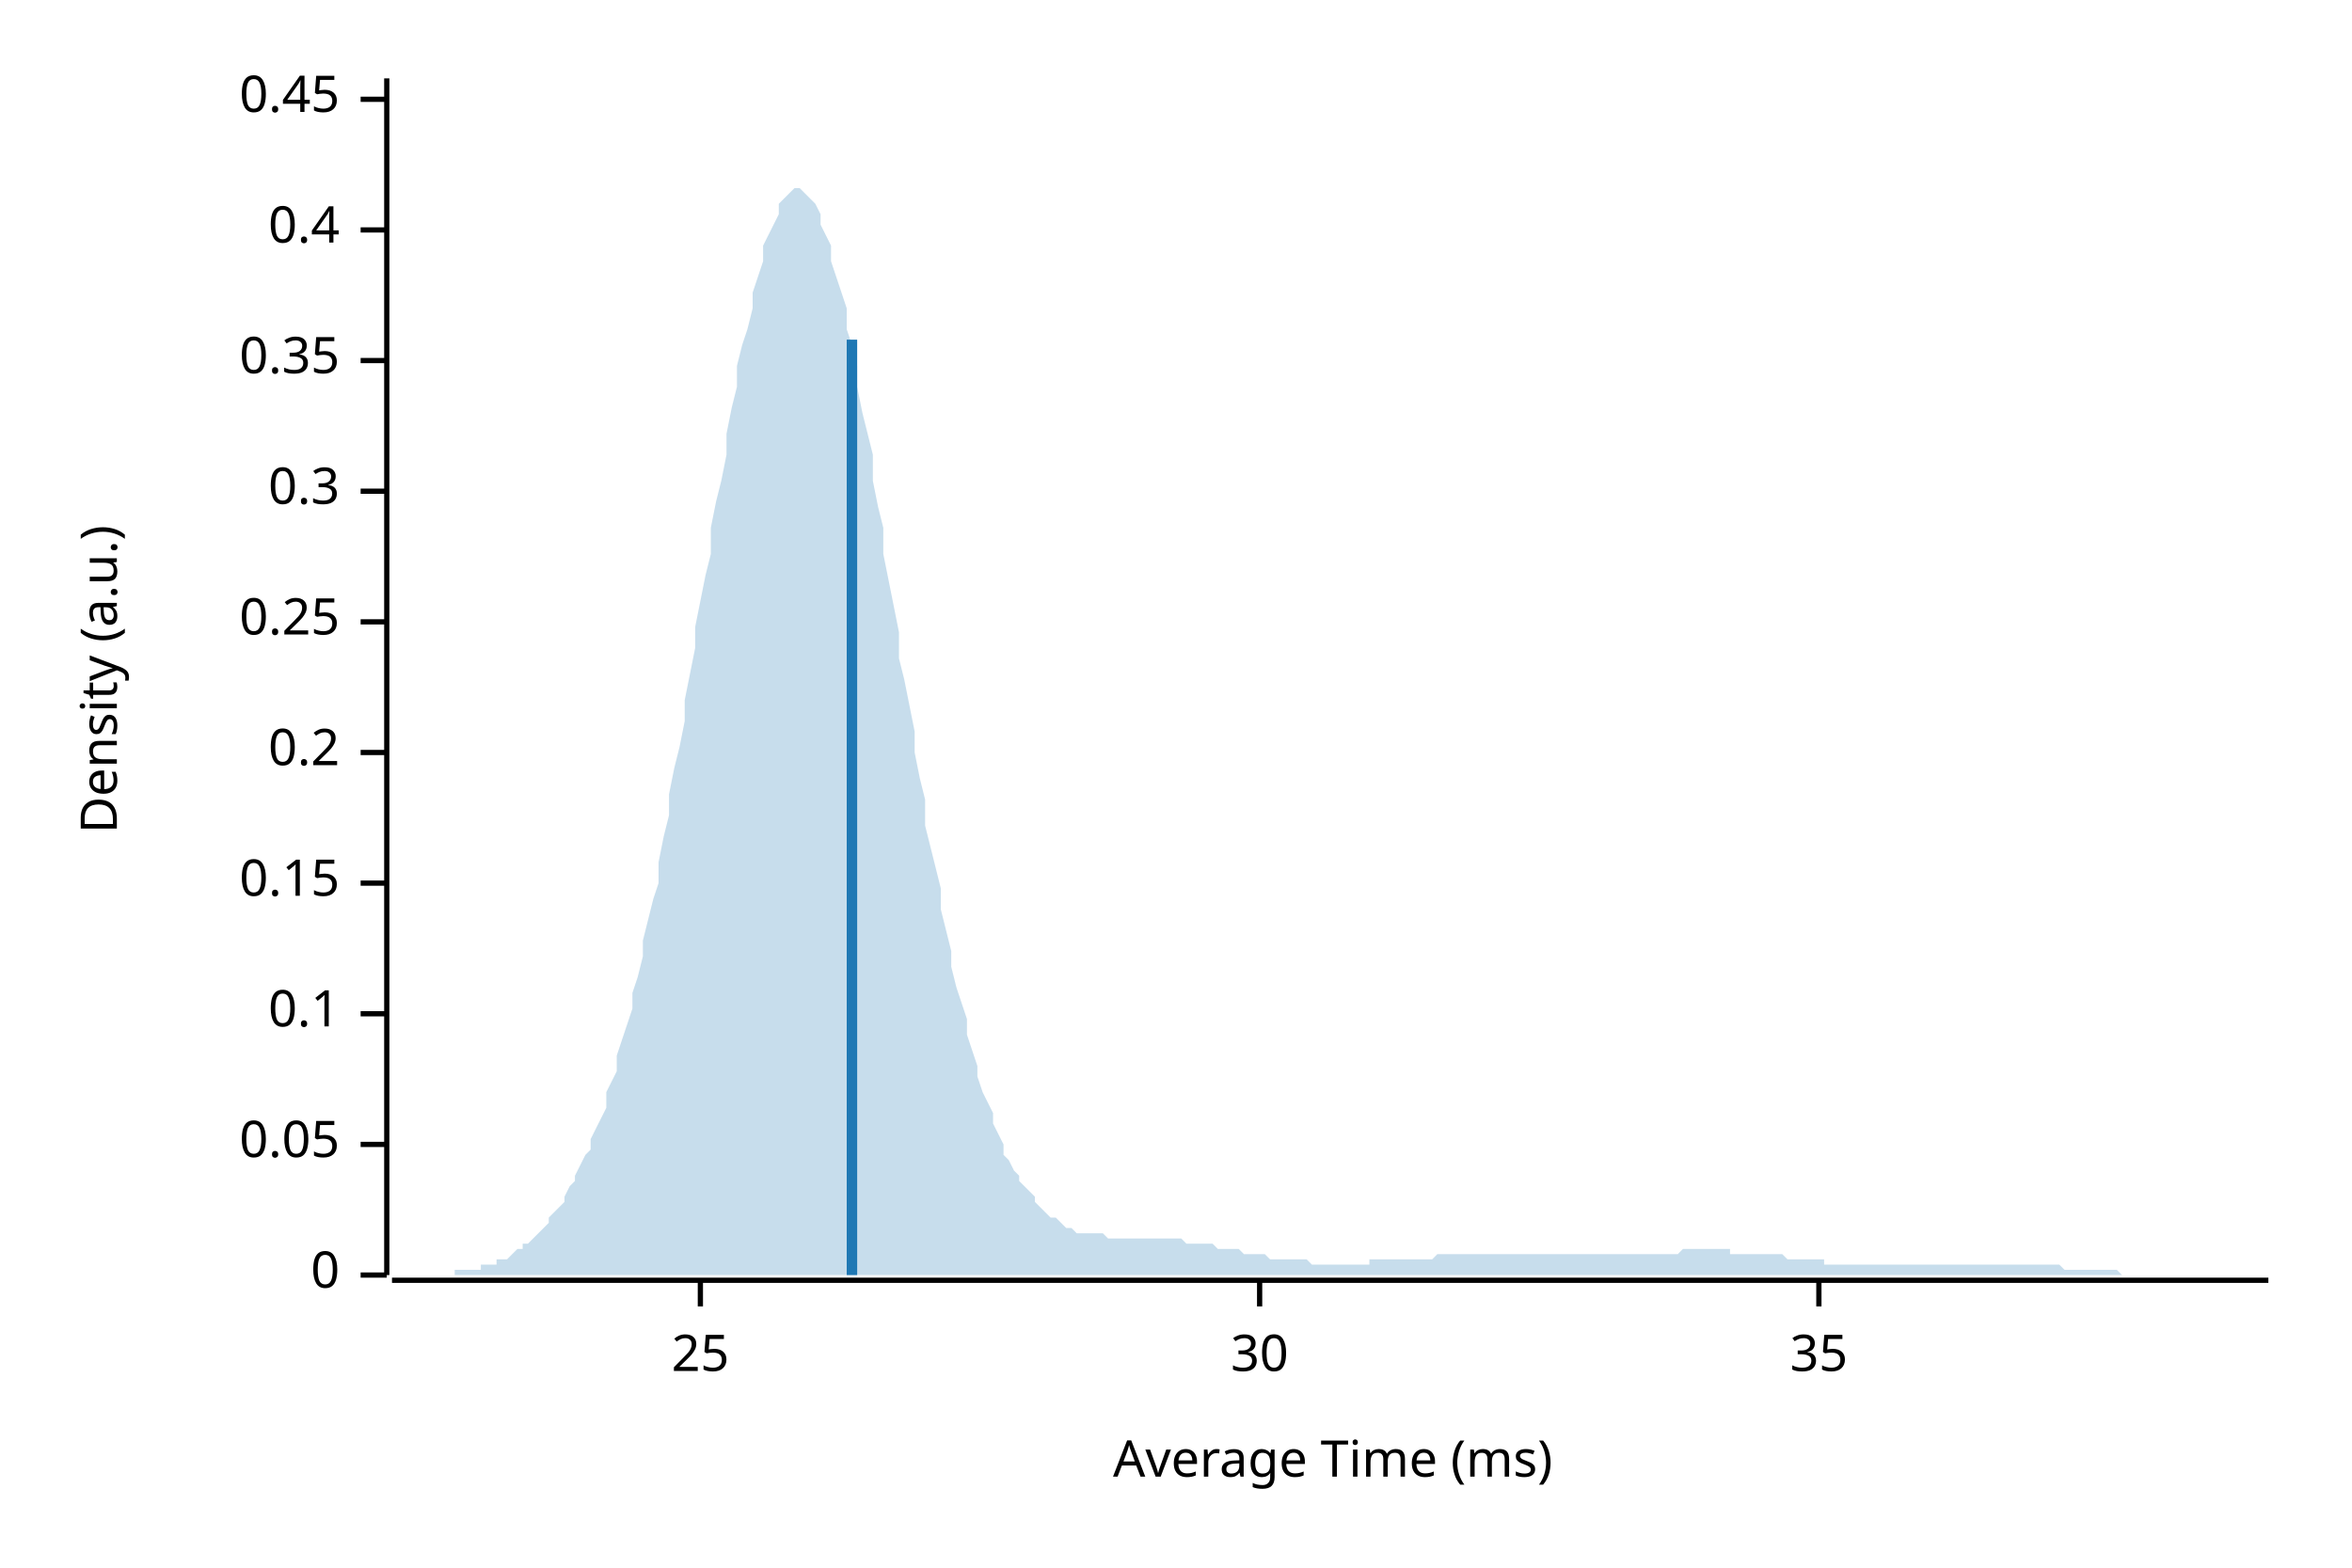
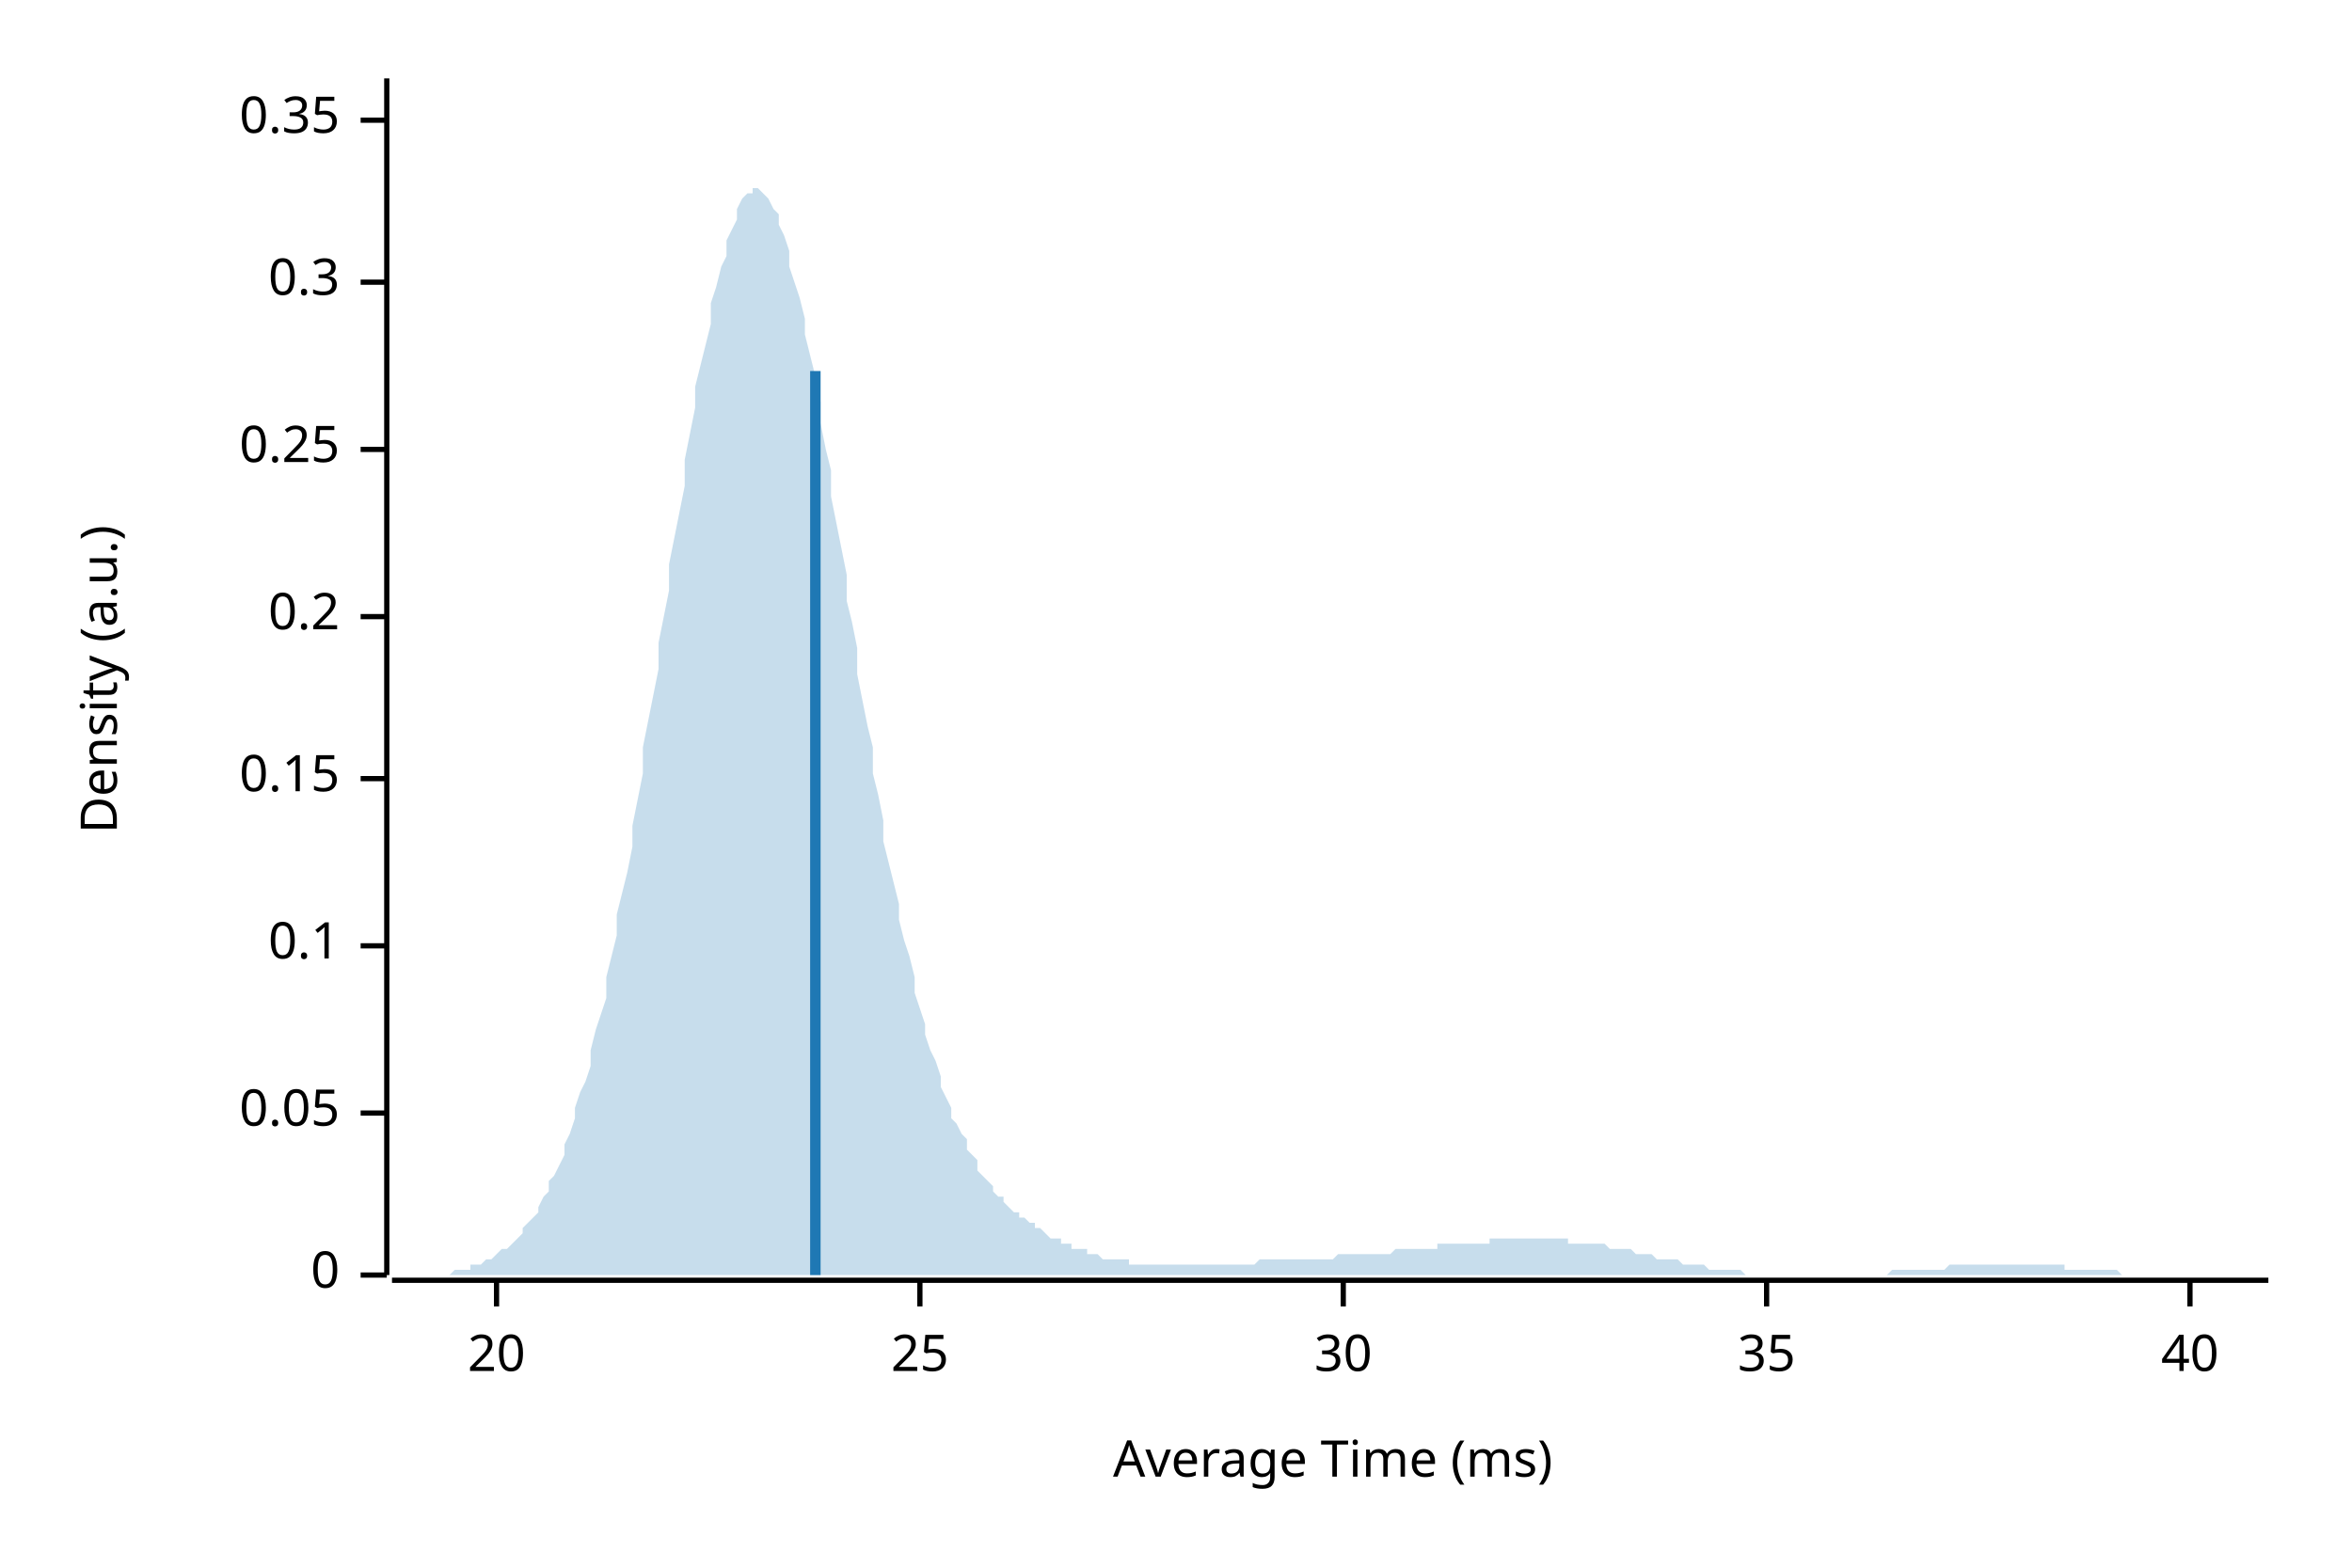
<svg xmlns="http://www.w3.org/2000/svg" width="450" height="300" viewBox="0 0 450 300">
  <text x="15" y="130" dy="0.76em" text-anchor="middle" font-family="sans-serif" font-size="9.677" opacity="1" fill="#000000" transform="rotate(270, 15, 130)">
Density (a.u.)
</text>
  <text x="255" y="285" dy="-0.5ex" text-anchor="middle" font-family="sans-serif" font-size="9.677" opacity="1" fill="#000000">
Average Time (ms)
</text>
  <polyline fill="none" opacity="1" stroke="#000000" stroke-width="1" points="74,15 74,244 " />
  <text x="65" y="244" dy="0.5ex" text-anchor="end" font-family="sans-serif" font-size="9.677" opacity="1" fill="#000000">
0
</text>
  <polyline fill="none" opacity="1" stroke="#000000" stroke-width="1" points="69,244 74,244 " />
-   <text x="65" y="219" dy="0.5ex" text-anchor="end" font-family="sans-serif" font-size="9.677" opacity="1" fill="#000000">
+   <text x="65" y="213" dy="0.5ex" text-anchor="end" font-family="sans-serif" font-size="9.677" opacity="1" fill="#000000">
0.05
</text>
-   <polyline fill="none" opacity="1" stroke="#000000" stroke-width="1" points="69,219 74,219 " />
-   <text x="65" y="194" dy="0.5ex" text-anchor="end" font-family="sans-serif" font-size="9.677" opacity="1" fill="#000000">
+   <polyline fill="none" opacity="1" stroke="#000000" stroke-width="1" points="69,213 74,213 " />
+   <text x="65" y="181" dy="0.5ex" text-anchor="end" font-family="sans-serif" font-size="9.677" opacity="1" fill="#000000">
0.1
</text>
-   <polyline fill="none" opacity="1" stroke="#000000" stroke-width="1" points="69,194 74,194 " />
-   <text x="65" y="169" dy="0.5ex" text-anchor="end" font-family="sans-serif" font-size="9.677" opacity="1" fill="#000000">
+   <polyline fill="none" opacity="1" stroke="#000000" stroke-width="1" points="69,181 74,181 " />
+   <text x="65" y="149" dy="0.5ex" text-anchor="end" font-family="sans-serif" font-size="9.677" opacity="1" fill="#000000">
0.15
</text>
-   <polyline fill="none" opacity="1" stroke="#000000" stroke-width="1" points="69,169 74,169 " />
-   <text x="65" y="144" dy="0.5ex" text-anchor="end" font-family="sans-serif" font-size="9.677" opacity="1" fill="#000000">
+   <polyline fill="none" opacity="1" stroke="#000000" stroke-width="1" points="69,149 74,149 " />
+   <text x="65" y="118" dy="0.5ex" text-anchor="end" font-family="sans-serif" font-size="9.677" opacity="1" fill="#000000">
0.2
</text>
-   <polyline fill="none" opacity="1" stroke="#000000" stroke-width="1" points="69,144 74,144 " />
-   <text x="65" y="119" dy="0.5ex" text-anchor="end" font-family="sans-serif" font-size="9.677" opacity="1" fill="#000000">
+   <polyline fill="none" opacity="1" stroke="#000000" stroke-width="1" points="69,118 74,118 " />
+   <text x="65" y="86" dy="0.5ex" text-anchor="end" font-family="sans-serif" font-size="9.677" opacity="1" fill="#000000">
0.25
</text>
-   <polyline fill="none" opacity="1" stroke="#000000" stroke-width="1" points="69,119 74,119 " />
-   <text x="65" y="94" dy="0.5ex" text-anchor="end" font-family="sans-serif" font-size="9.677" opacity="1" fill="#000000">
+   <polyline fill="none" opacity="1" stroke="#000000" stroke-width="1" points="69,86 74,86 " />
+   <text x="65" y="54" dy="0.5ex" text-anchor="end" font-family="sans-serif" font-size="9.677" opacity="1" fill="#000000">
0.3
</text>
-   <polyline fill="none" opacity="1" stroke="#000000" stroke-width="1" points="69,94 74,94 " />
-   <text x="65" y="69" dy="0.5ex" text-anchor="end" font-family="sans-serif" font-size="9.677" opacity="1" fill="#000000">
+   <polyline fill="none" opacity="1" stroke="#000000" stroke-width="1" points="69,54 74,54 " />
+   <text x="65" y="23" dy="0.5ex" text-anchor="end" font-family="sans-serif" font-size="9.677" opacity="1" fill="#000000">
0.35
</text>
-   <polyline fill="none" opacity="1" stroke="#000000" stroke-width="1" points="69,69 74,69 " />
-   <text x="65" y="44" dy="0.5ex" text-anchor="end" font-family="sans-serif" font-size="9.677" opacity="1" fill="#000000">
- 0.4
+   <polyline fill="none" opacity="1" stroke="#000000" stroke-width="1" points="69,23 74,23 " />
+   <polyline fill="none" opacity="1" stroke="#000000" stroke-width="1" points="75,245 434,245 " />
+   <text x="95" y="255" dy="0.76em" text-anchor="middle" font-family="sans-serif" font-size="9.677" opacity="1" fill="#000000">
+ 20
</text>
-   <polyline fill="none" opacity="1" stroke="#000000" stroke-width="1" points="69,44 74,44 " />
-   <text x="65" y="19" dy="0.5ex" text-anchor="end" font-family="sans-serif" font-size="9.677" opacity="1" fill="#000000">
- 0.45
- </text>
-   <polyline fill="none" opacity="1" stroke="#000000" stroke-width="1" points="69,19 74,19 " />
-   <polyline fill="none" opacity="1" stroke="#000000" stroke-width="1" points="75,245 434,245 " />
-   <text x="134" y="255" dy="0.76em" text-anchor="middle" font-family="sans-serif" font-size="9.677" opacity="1" fill="#000000">
+   <polyline fill="none" opacity="1" stroke="#000000" stroke-width="1" points="95,245 95,250 " />
+   <text x="176" y="255" dy="0.76em" text-anchor="middle" font-family="sans-serif" font-size="9.677" opacity="1" fill="#000000">
25
</text>
-   <polyline fill="none" opacity="1" stroke="#000000" stroke-width="1" points="134,245 134,250 " />
-   <text x="241" y="255" dy="0.76em" text-anchor="middle" font-family="sans-serif" font-size="9.677" opacity="1" fill="#000000">
+   <polyline fill="none" opacity="1" stroke="#000000" stroke-width="1" points="176,245 176,250 " />
+   <text x="257" y="255" dy="0.76em" text-anchor="middle" font-family="sans-serif" font-size="9.677" opacity="1" fill="#000000">
30
</text>
-   <polyline fill="none" opacity="1" stroke="#000000" stroke-width="1" points="241,245 241,250 " />
-   <text x="348" y="255" dy="0.76em" text-anchor="middle" font-family="sans-serif" font-size="9.677" opacity="1" fill="#000000">
+   <polyline fill="none" opacity="1" stroke="#000000" stroke-width="1" points="257,245 257,250 " />
+   <text x="338" y="255" dy="0.76em" text-anchor="middle" font-family="sans-serif" font-size="9.677" opacity="1" fill="#000000">
35
</text>
-   <polyline fill="none" opacity="1" stroke="#000000" stroke-width="1" points="348,245 348,250 " />
-   <polygon opacity="0.25" fill="#1F78B4" points="75,244 75,244 76,244 77,244 77,244 78,244 79,244 80,244 80,244 81,244 82,244 82,244 83,244 84,244 85,244 85,244 86,244 87,244 87,243 88,243 89,243 90,243 90,243 91,243 92,243 92,242 93,242 94,242 95,242 95,241 96,241 97,241 98,240 98,240 99,239 100,239 100,238 101,238 102,237 103,236 103,236 104,235 105,234 105,233 106,232 107,231 108,230 108,229 109,227 110,226 110,225 111,223 112,221 113,220 113,218 114,216 115,214 116,212 116,209 117,207 118,205 118,202 119,199 120,196 121,193 121,190 122,187 123,183 123,180 124,176 125,172 126,169 126,165 127,160 128,156 128,152 129,147 130,143 131,138 131,134 132,129 133,124 133,120 134,115 135,110 136,106 136,101 137,96 138,92 139,87 139,83 140,78 141,74 141,70 142,66 143,63 144,59 144,56 145,53 146,50 146,47 147,45 148,43 149,41 149,39 150,38 151,37 151,37 152,36 153,36 154,37 154,37 155,38 156,39 157,41 157,43 158,45 159,47 159,50 160,53 161,56 162,59 162,63 163,66 164,70 164,74 165,79 166,83 167,87 167,92 168,97 169,101 169,106 170,111 171,116 172,121 172,126 173,130 174,135 175,140 175,144 176,149 177,153 177,158 178,162 179,166 180,170 180,174 181,178 182,182 182,185 183,189 184,192 185,195 185,198 186,201 187,204 187,206 188,209 189,211 190,213 190,215 191,217 192,219 192,221 193,222 194,224 195,225 195,226 196,227 197,228 198,229 198,230 199,231 200,232 200,232 201,233 202,233 203,234 203,234 204,235 205,235 205,235 206,236 207,236 208,236 208,236 209,236 210,236 210,236 211,236 212,237 213,237 213,237 214,237 215,237 216,237 216,237 217,237 218,237 218,237 219,237 220,237 221,237 221,237 222,237 223,237 223,237 224,237 225,237 226,237 226,237 227,238 228,238 228,238 229,238 230,238 231,238 231,238 232,238 233,239 233,239 234,239 235,239 236,239 236,239 237,239 238,240 239,240 239,240 240,240 241,240 241,240 242,240 243,241 244,241 244,241 245,241 246,241 246,241 247,241 248,241 249,241 249,241 250,241 251,242 251,242 252,242 253,242 254,242 254,242 255,242 256,242 257,242 257,242 258,242 259,242 259,242 260,242 261,242 262,242 262,241 263,241 264,241 264,241 265,241 266,241 267,241 267,241 268,241 269,241 269,241 270,241 271,241 272,241 272,241 273,241 274,241 275,240 275,240 276,240 277,240 277,240 278,240 279,240 280,240 280,240 281,240 282,240 282,240 283,240 284,240 285,240 285,240 286,240 287,240 287,240 288,240 289,240 290,240 290,240 291,240 292,240 292,240 293,240 294,240 295,240 295,240 296,240 297,240 298,240 298,240 299,240 300,240 300,240 301,240 302,240 303,240 303,240 304,240 305,240 305,240 306,240 307,240 308,240 308,240 309,240 310,240 310,240 311,240 312,240 313,240 313,240 314,240 315,240 316,240 316,240 317,240 318,240 318,240 319,240 320,240 321,240 321,240 322,239 323,239 323,239 324,239 325,239 326,239 326,239 327,239 328,239 328,239 329,239 330,239 331,239 331,240 332,240 333,240 333,240 334,240 335,240 336,240 336,240 337,240 338,240 339,240 339,240 340,240 341,240 341,240 342,241 343,241 344,241 344,241 345,241 346,241 346,241 347,241 348,241 349,241 349,242 350,242 351,242 351,242 352,242 353,242 354,242 354,242 355,242 356,242 357,242 357,242 358,242 359,242 359,242 360,242 361,242 362,242 362,242 363,242 364,242 364,242 365,242 366,242 367,242 367,242 368,242 369,242 369,242 370,242 371,242 372,242 372,242 373,242 374,242 375,242 375,242 376,242 377,242 377,242 378,242 379,242 380,242 380,242 381,242 382,242 382,242 383,242 384,242 385,242 385,242 386,242 387,242 387,242 388,242 389,242 390,242 390,242 391,242 392,242 392,242 393,242 394,242 395,243 395,243 396,243 397,243 398,243 398,243 399,243 400,243 400,243 401,243 402,243 403,243 403,243 404,243 405,243 405,243 406,244 407,244 408,244 408,244 409,244 410,244 410,244 411,244 412,244 413,244 413,244 414,244 415,244 416,244 416,244 417,244 418,244 418,244 419,244 420,244 421,244 421,244 422,244 423,244 423,244 424,244 425,244 426,244 426,244 427,244 428,244 428,244 429,244 430,244 431,244 431,244 432,244 433,244 434,244 434,244 75,244 " />
-   <polyline fill="none" opacity="1" stroke="#1F78B4" stroke-width="2" points="163,244 163,65 " />
+   <polyline fill="none" opacity="1" stroke="#000000" stroke-width="1" points="338,245 338,250 " />
+   <text x="419" y="255" dy="0.76em" text-anchor="middle" font-family="sans-serif" font-size="9.677" opacity="1" fill="#000000">
+ 40
+ </text>
+   <polyline fill="none" opacity="1" stroke="#000000" stroke-width="1" points="419,245 419,250 " />
+   <polygon opacity="0.25" fill="#1F78B4" points="75,244 75,244 76,244 77,244 77,244 78,244 79,244 80,244 80,244 81,244 82,244 82,244 83,244 84,244 85,244 85,244 86,244 87,243 87,243 88,243 89,243 90,243 90,242 91,242 92,242 92,242 93,241 94,241 95,240 95,240 96,239 97,239 98,238 98,238 99,237 100,236 100,235 101,234 102,233 103,232 103,231 104,229 105,228 105,226 106,225 107,223 108,221 108,219 109,217 110,214 110,212 111,209 112,207 113,204 113,201 114,197 115,194 116,191 116,187 117,183 118,179 118,175 119,171 120,167 121,162 121,158 122,153 123,148 123,143 124,138 125,133 126,128 126,123 127,118 128,113 128,108 129,103 130,98 131,93 131,88 132,83 133,78 133,74 134,70 135,66 136,62 136,58 137,55 138,51 139,49 139,46 140,44 141,42 141,40 142,38 143,37 144,37 144,36 145,36 146,37 146,37 147,38 148,40 149,41 149,43 150,45 151,48 151,51 152,54 153,57 154,61 154,64 155,68 156,72 157,77 157,81 158,86 159,90 159,95 160,100 161,105 162,110 162,115 163,119 164,124 164,129 165,134 166,139 167,143 167,148 168,152 169,157 169,161 170,165 171,169 172,173 172,176 173,180 174,183 175,187 175,190 176,193 177,196 177,198 178,201 179,203 180,206 180,208 181,210 182,212 182,214 183,215 184,217 185,218 185,220 186,221 187,222 187,224 188,225 189,226 190,227 190,228 191,229 192,229 192,230 193,231 194,232 195,232 195,233 196,233 197,234 198,234 198,235 199,235 200,236 200,236 201,237 202,237 203,237 203,238 204,238 205,238 205,239 206,239 207,239 208,239 208,240 209,240 210,240 210,240 211,241 212,241 213,241 213,241 214,241 215,241 216,241 216,242 217,242 218,242 218,242 219,242 220,242 221,242 221,242 222,242 223,242 223,242 224,242 225,242 226,242 226,242 227,242 228,242 228,242 229,242 230,242 231,242 231,242 232,242 233,242 233,242 234,242 235,242 236,242 236,242 237,242 238,242 239,242 239,242 240,242 241,241 241,241 242,241 243,241 244,241 244,241 245,241 246,241 246,241 247,241 248,241 249,241 249,241 250,241 251,241 251,241 252,241 253,241 254,241 254,241 255,241 256,240 257,240 257,240 258,240 259,240 259,240 260,240 261,240 262,240 262,240 263,240 264,240 264,240 265,240 266,240 267,239 267,239 268,239 269,239 269,239 270,239 271,239 272,239 272,239 273,239 274,239 275,239 275,238 276,238 277,238 277,238 278,238 279,238 280,238 280,238 281,238 282,238 282,238 283,238 284,238 285,238 285,237 286,237 287,237 287,237 288,237 289,237 290,237 290,237 291,237 292,237 292,237 293,237 294,237 295,237 295,237 296,237 297,237 298,237 298,237 299,237 300,237 300,238 301,238 302,238 303,238 303,238 304,238 305,238 305,238 306,238 307,238 308,239 308,239 309,239 310,239 310,239 311,239 312,239 313,240 313,240 314,240 315,240 316,240 316,240 317,241 318,241 318,241 319,241 320,241 321,241 321,241 322,242 323,242 323,242 324,242 325,242 326,242 326,242 327,243 328,243 328,243 329,243 330,243 331,243 331,243 332,243 333,243 333,243 334,244 335,244 336,244 336,244 337,244 338,244 339,244 339,244 340,244 341,244 341,244 342,244 343,244 344,244 344,244 345,244 346,244 346,244 347,244 348,244 349,244 349,244 350,244 351,244 351,244 352,244 353,244 354,244 354,244 355,244 356,244 357,244 357,244 358,244 359,244 359,244 360,244 361,244 362,243 362,243 363,243 364,243 364,243 365,243 366,243 367,243 367,243 368,243 369,243 369,243 370,243 371,243 372,243 372,243 373,242 374,242 375,242 375,242 376,242 377,242 377,242 378,242 379,242 380,242 380,242 381,242 382,242 382,242 383,242 384,242 385,242 385,242 386,242 387,242 387,242 388,242 389,242 390,242 390,242 391,242 392,242 392,242 393,242 394,242 395,242 395,243 396,243 397,243 398,243 398,243 399,243 400,243 400,243 401,243 402,243 403,243 403,243 404,243 405,243 405,243 406,244 407,244 408,244 408,244 409,244 410,244 410,244 411,244 412,244 413,244 413,244 414,244 415,244 416,244 416,244 417,244 418,244 418,244 419,244 420,244 421,244 421,244 422,244 423,244 423,244 424,244 425,244 426,244 426,244 427,244 428,244 428,244 429,244 430,244 431,244 431,244 432,244 433,244 434,244 434,244 75,244 " />
+   <polyline fill="none" opacity="1" stroke="#1F78B4" stroke-width="2" points="156,244 156,71 " />
</svg>
